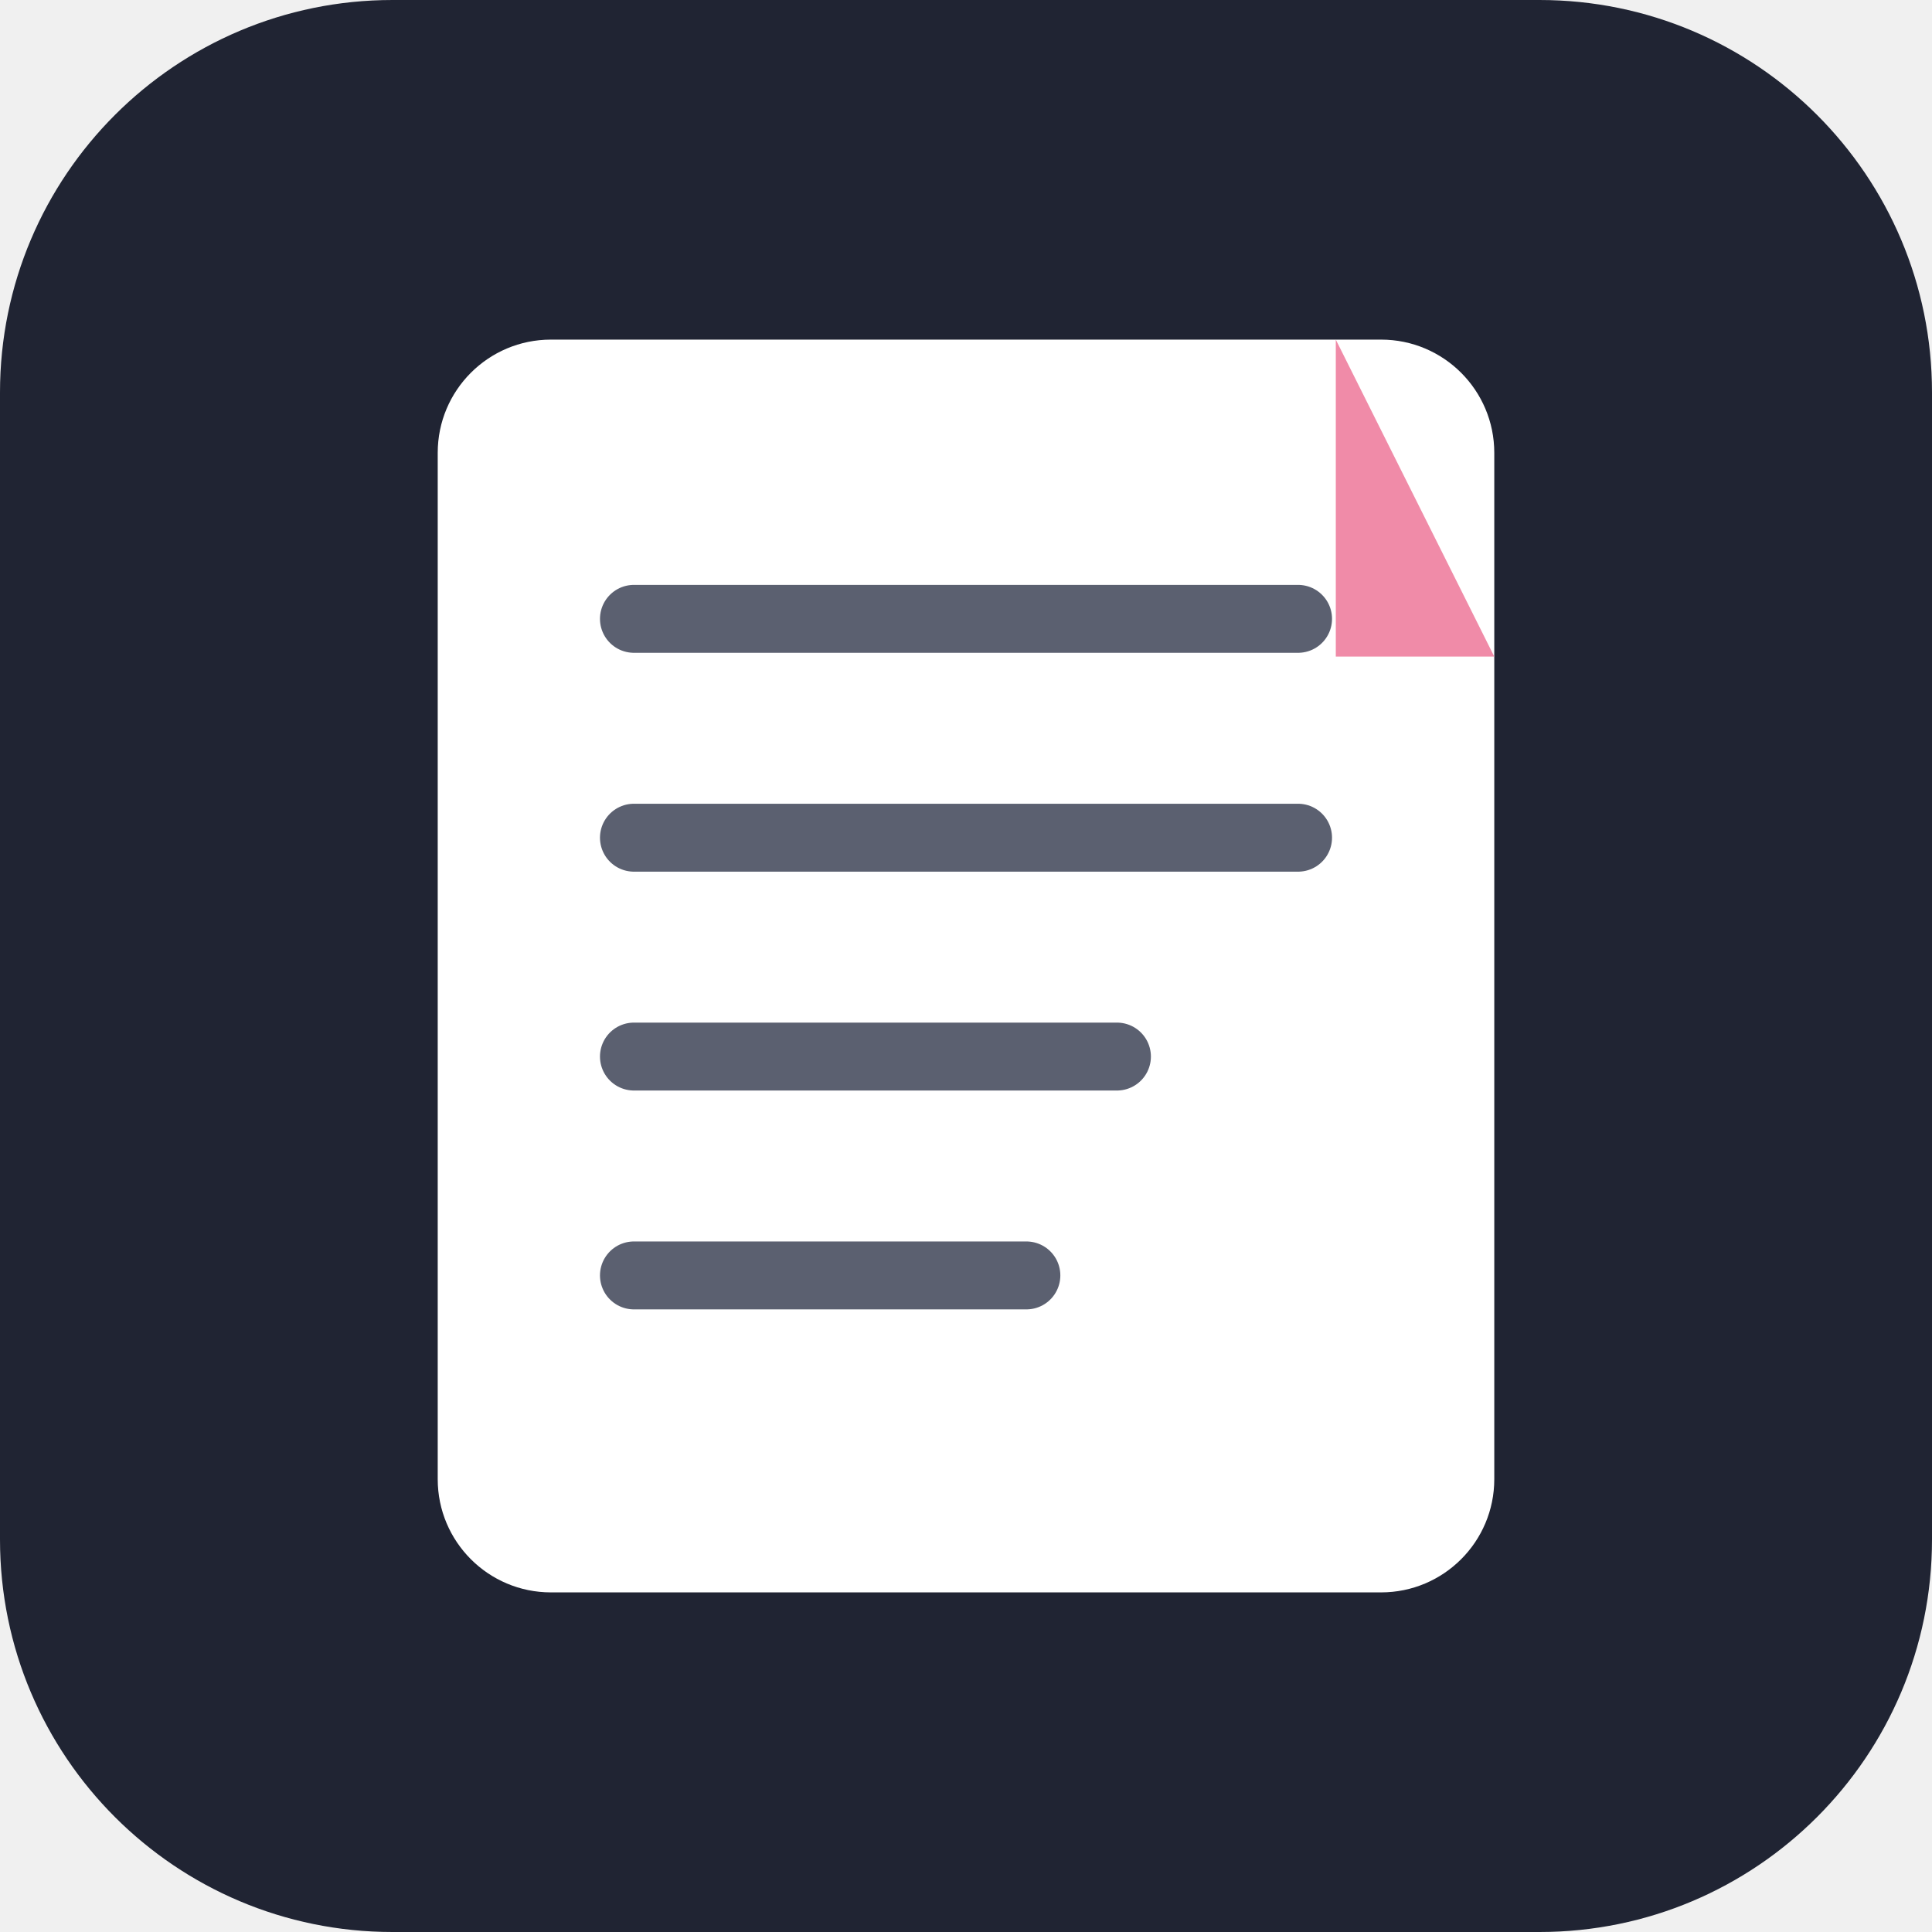
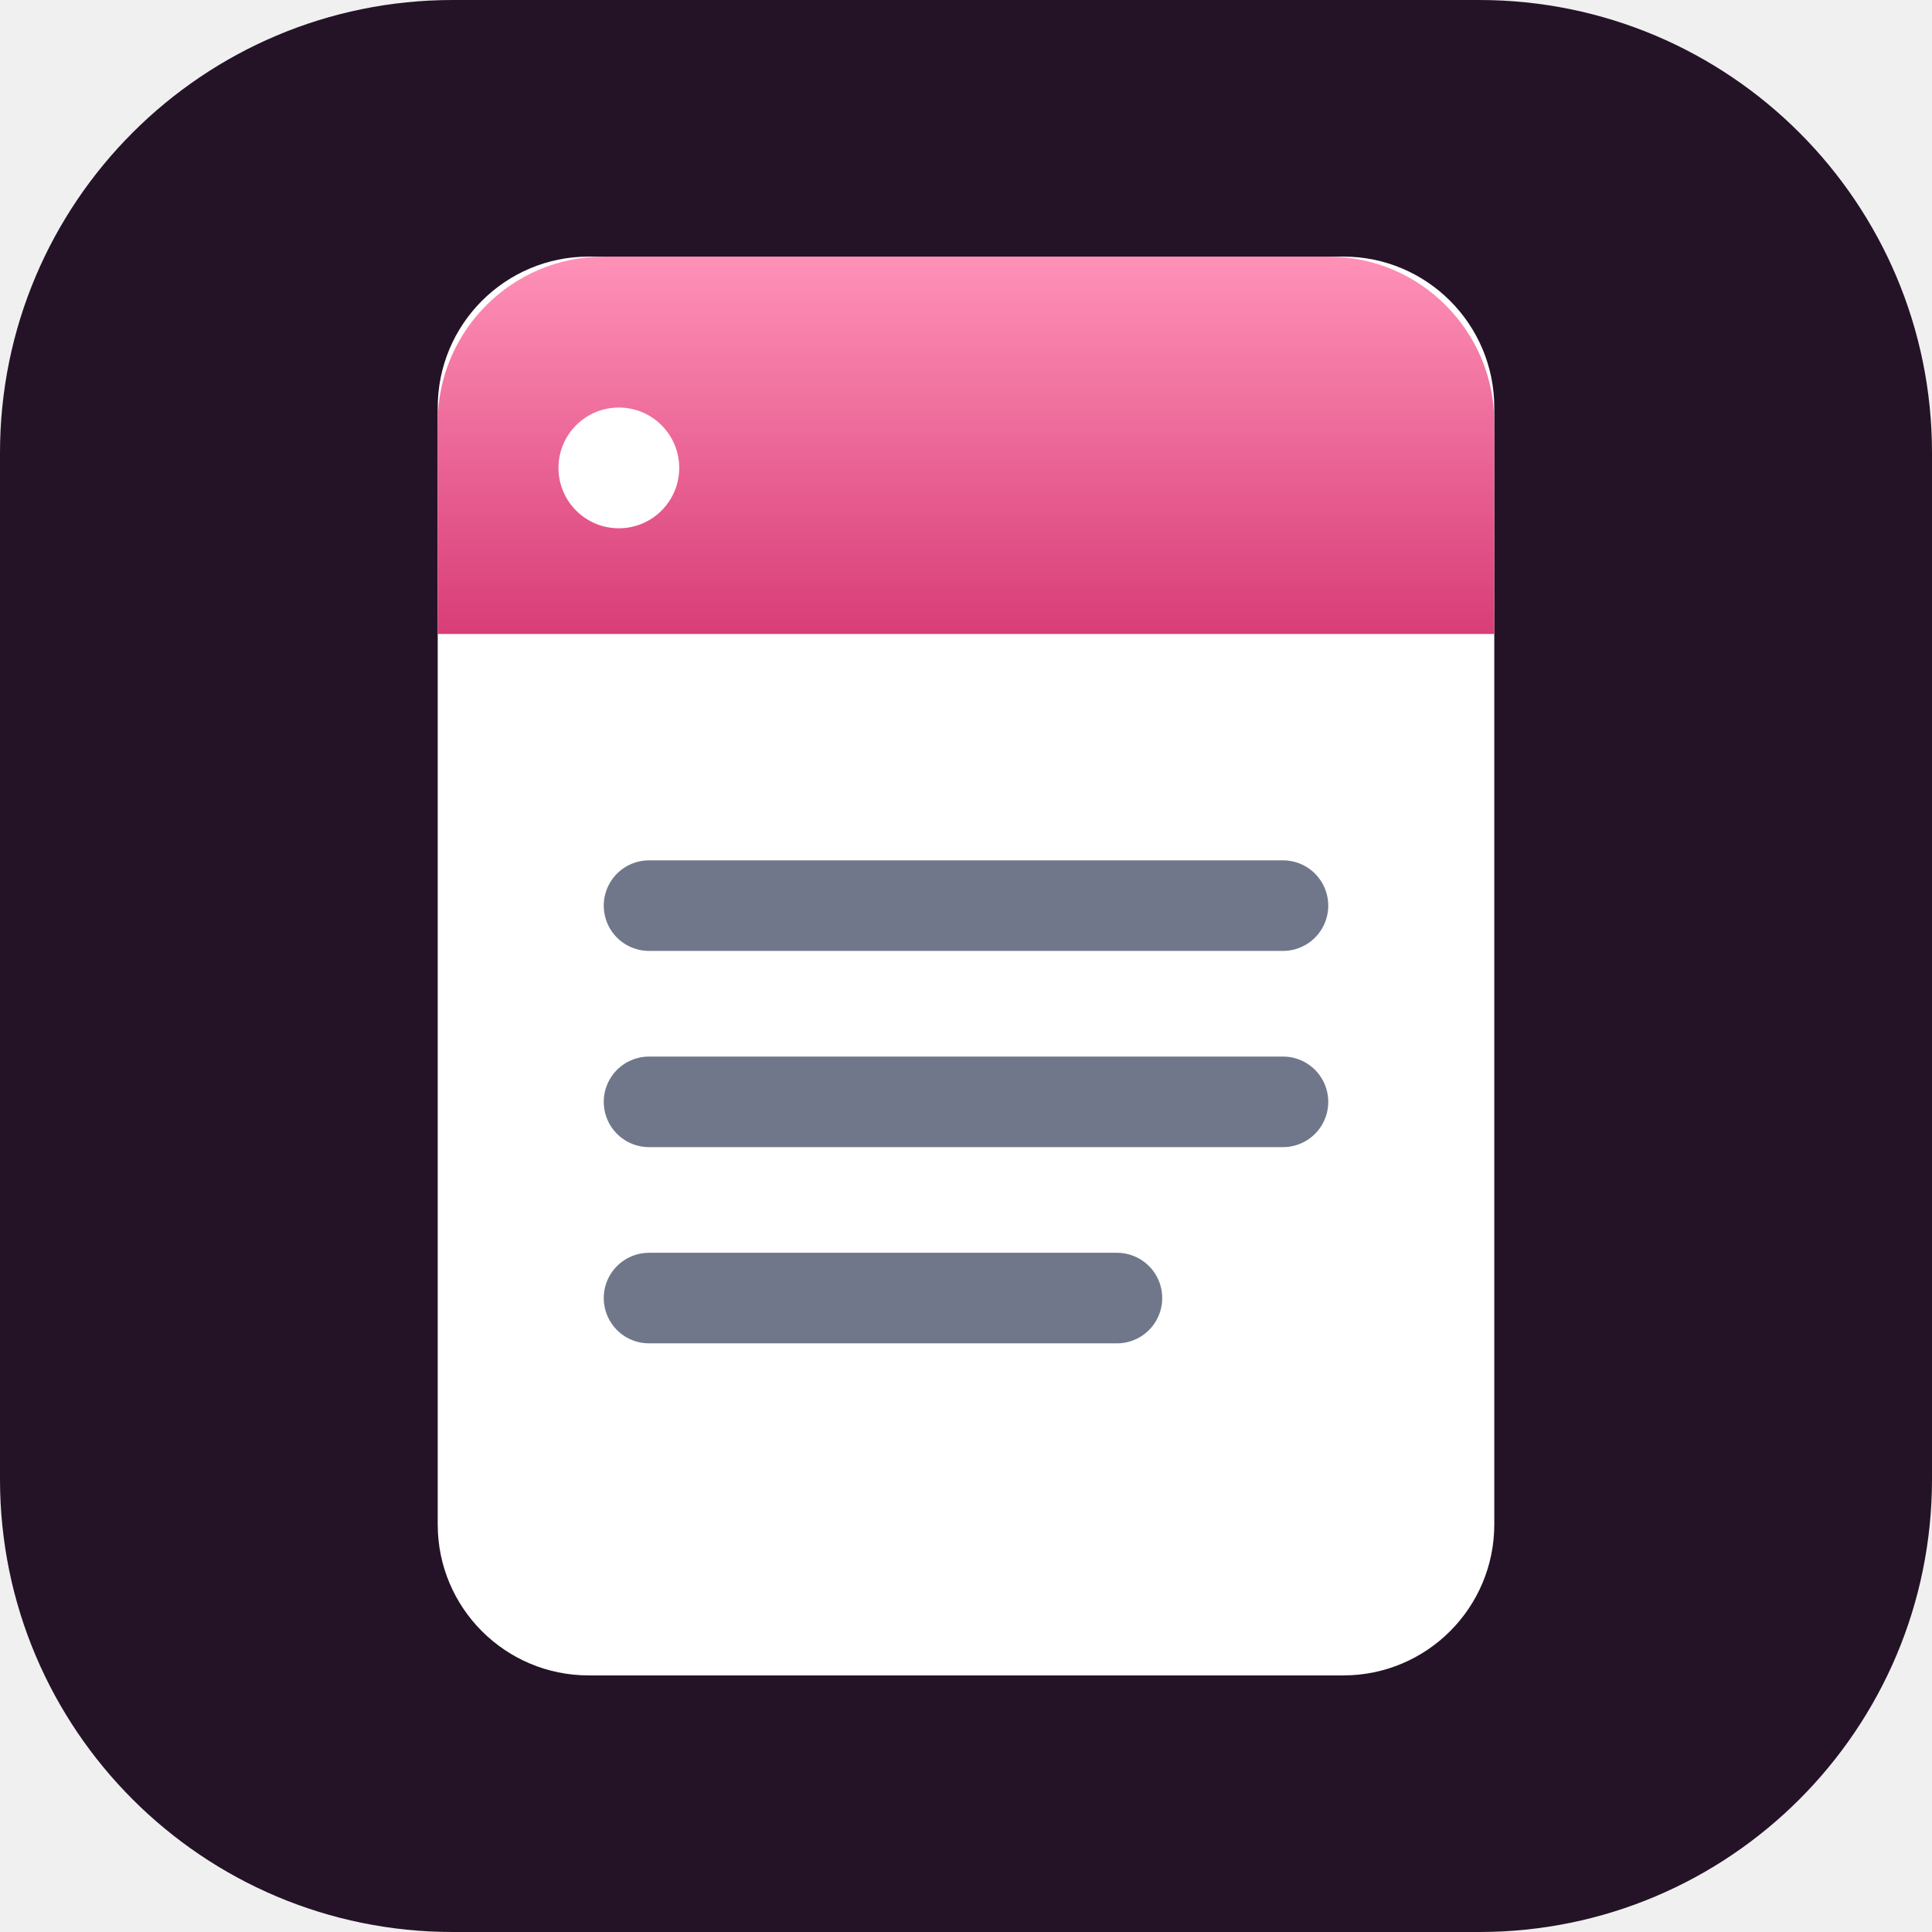
- <svg xmlns="http://www.w3.org/2000/svg" viewBox="0 0 256 256">
-   <rect width="256" height="256" rx="52" fill="#202433" />
-   <rect x="58" y="45" width="140" height="166" rx="15" fill="#fff" />
-   <path d="M84 82h88M84 111h88M84 140h64M84 169h52" stroke="#5b6070" stroke-width="9" stroke-linecap="round" />
-   <path d="M177 45v42h21" fill="#f08ba8" />
+ <svg xmlns="http://www.w3.org/2000/svg" viewBox="0 0 128 128">
+   <defs>
+     <linearGradient id="g" x2="0" y2="1">
+       <stop stop-color="#ff91b7" />
+       <stop offset="1" stop-color="#d83d77" />
+     </linearGradient>
+   </defs>
+   <rect width="128" height="128" rx="30" fill="#241327" />
+   <rect x="29" y="17" width="70" height="94" rx="10" fill="#fff" />
+   <path d="M29 28a11 11 0 0 1 11-11h48a11 11 0 0 1 11 11v14H29z" fill="url(#g)" />
+   <path d="M43 60h42M43 73h42M43 86h31" stroke="#70778a" stroke-width="6" stroke-linecap="round" />
+   <circle cx="41" cy="31" r="4" fill="#fff" />
</svg>
